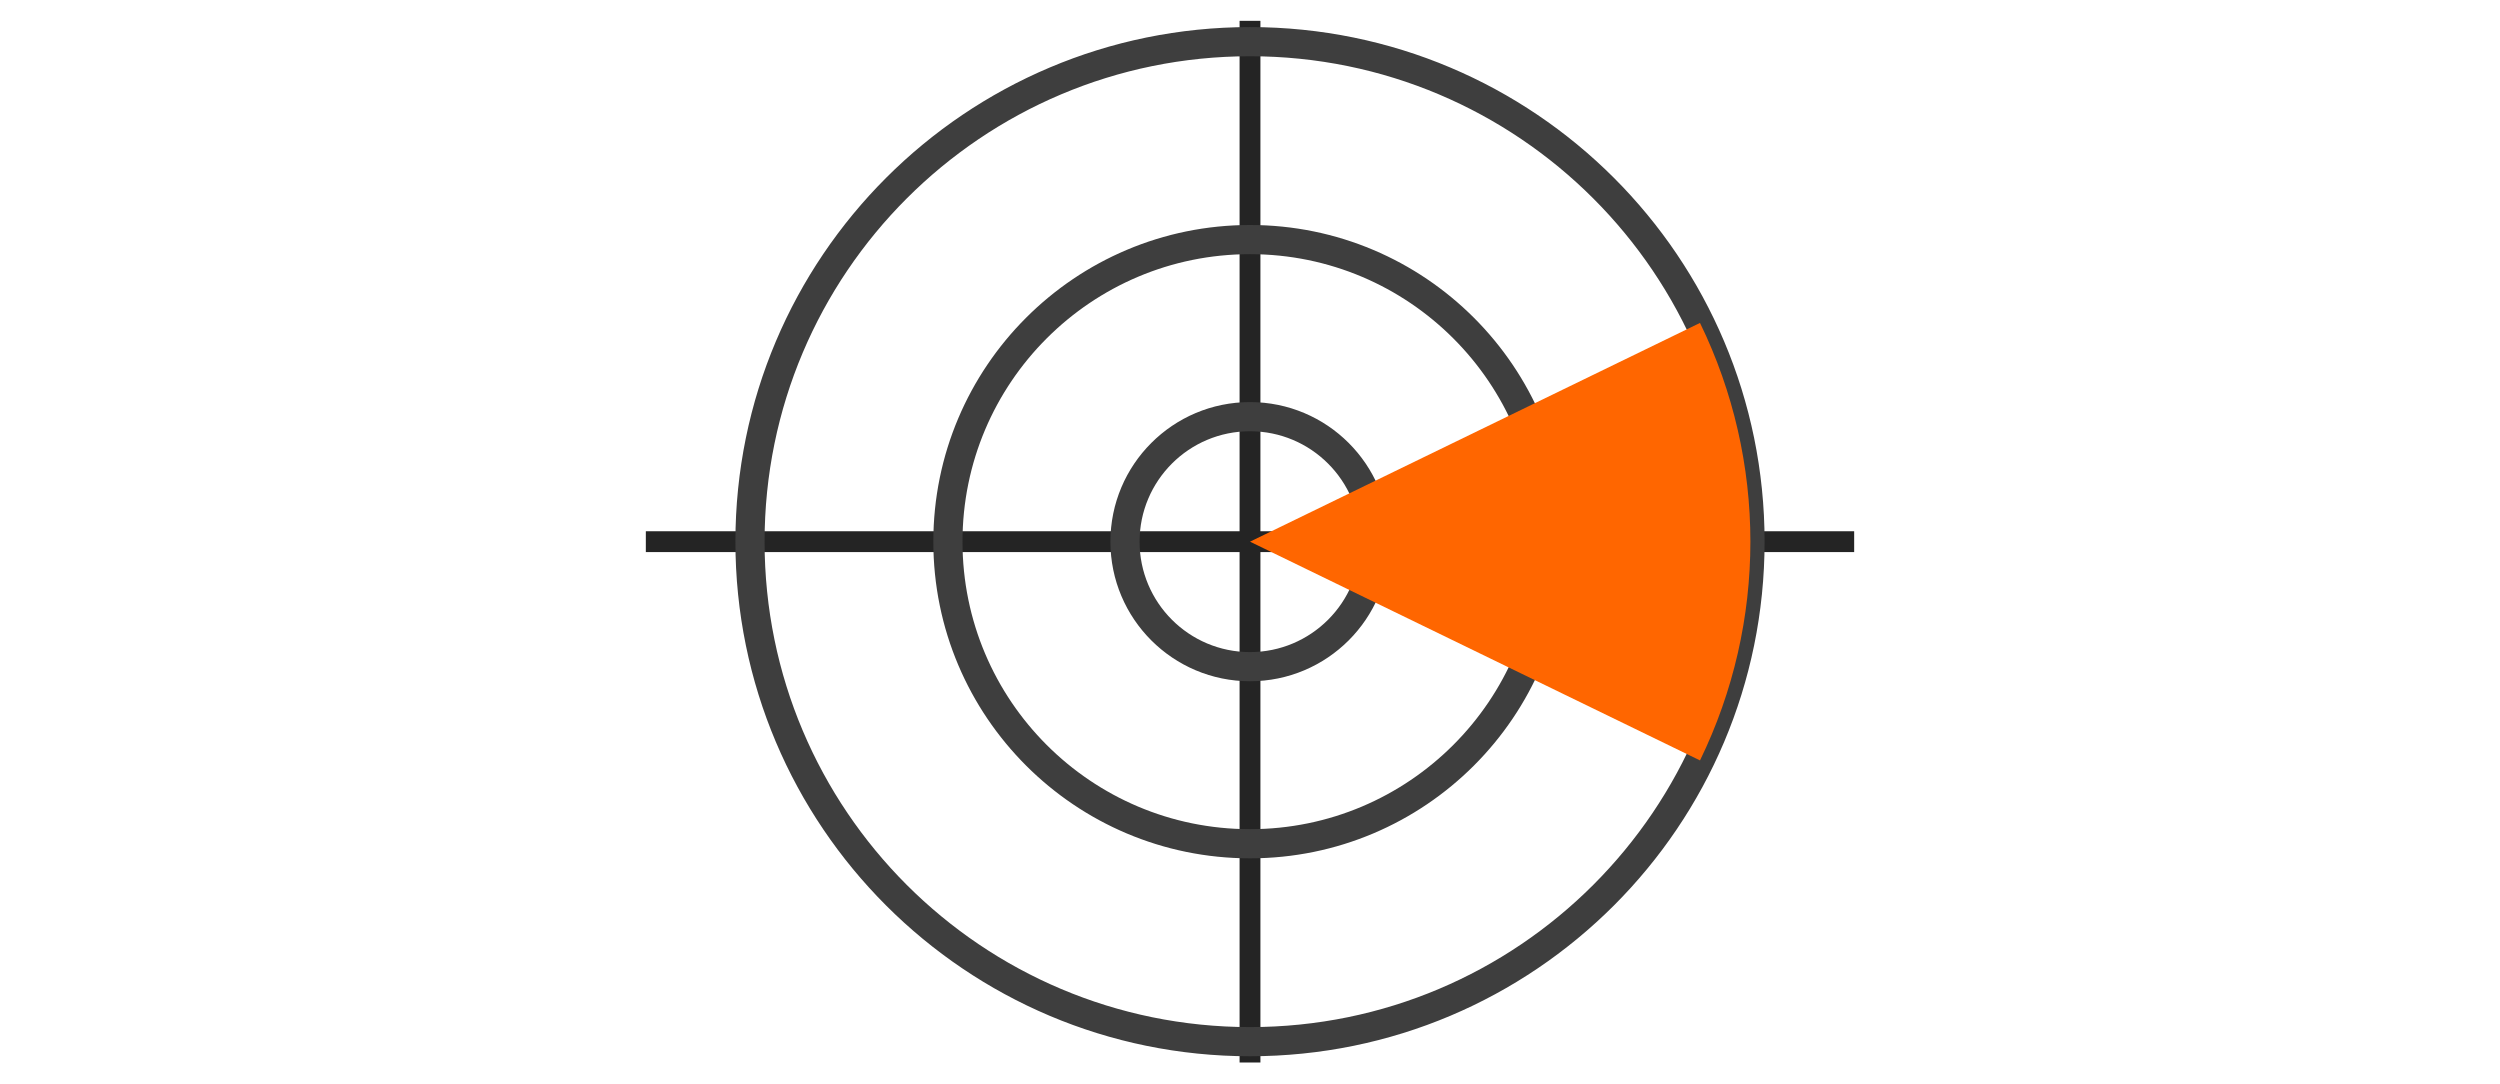
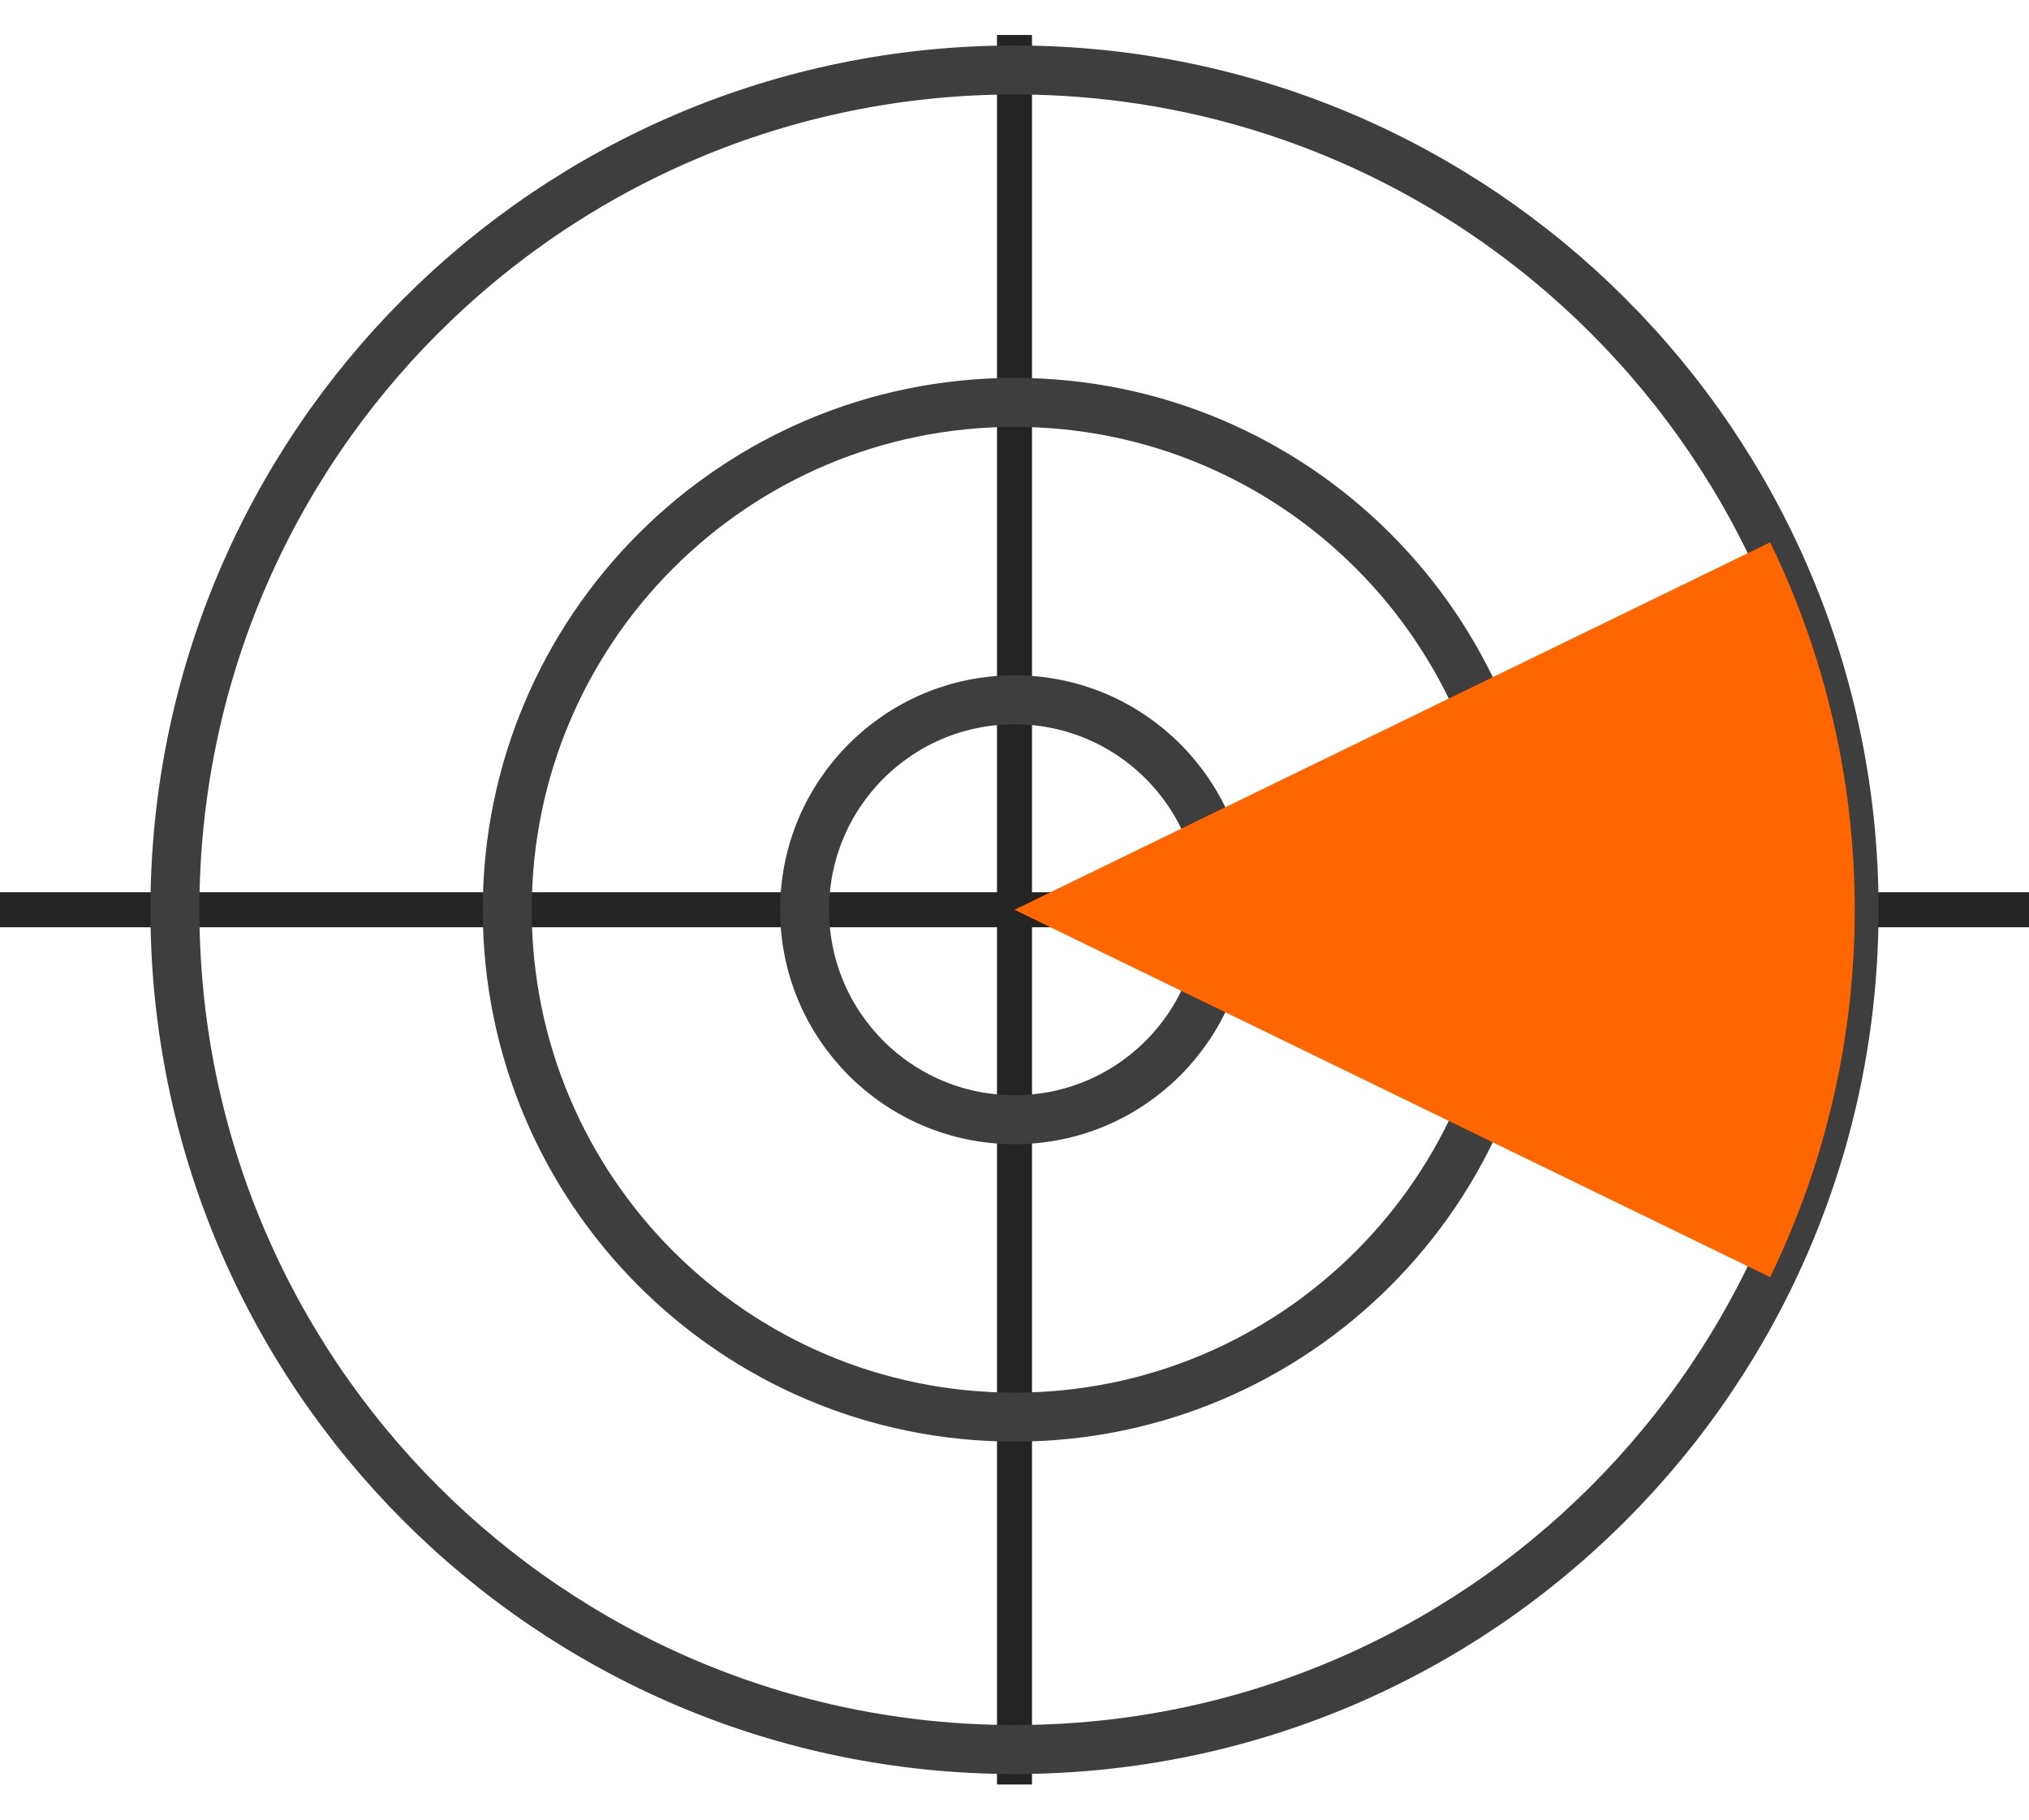
- <svg xmlns="http://www.w3.org/2000/svg" width="120" height="52" viewBox="0 0 120 52" role="img">
+ <svg xmlns="http://www.w3.org/2000/svg" width="58" height="52" viewBox="31 0 58 52" role="img">
  <path fill="#242424" d="M59.5 1 H60.5 V51 H59.5 Z M31 25.5 H89 V26.5 H31 Z" />
  <circle cx="60" cy="26" r="24" fill="none" stroke="#3E3E3E" stroke-width="1.4" />
  <circle cx="60" cy="26" r="14.5" fill="none" stroke="#3E3E3E" stroke-width="1.4" />
  <circle cx="60" cy="26" r="6" fill="none" stroke="#3E3E3E" stroke-width="1.4" />
  <path fill="#FF6600" d="M60 26 L81.6 15.5 A24 24 0 0 1 81.6 36.5 Z" />
</svg>
